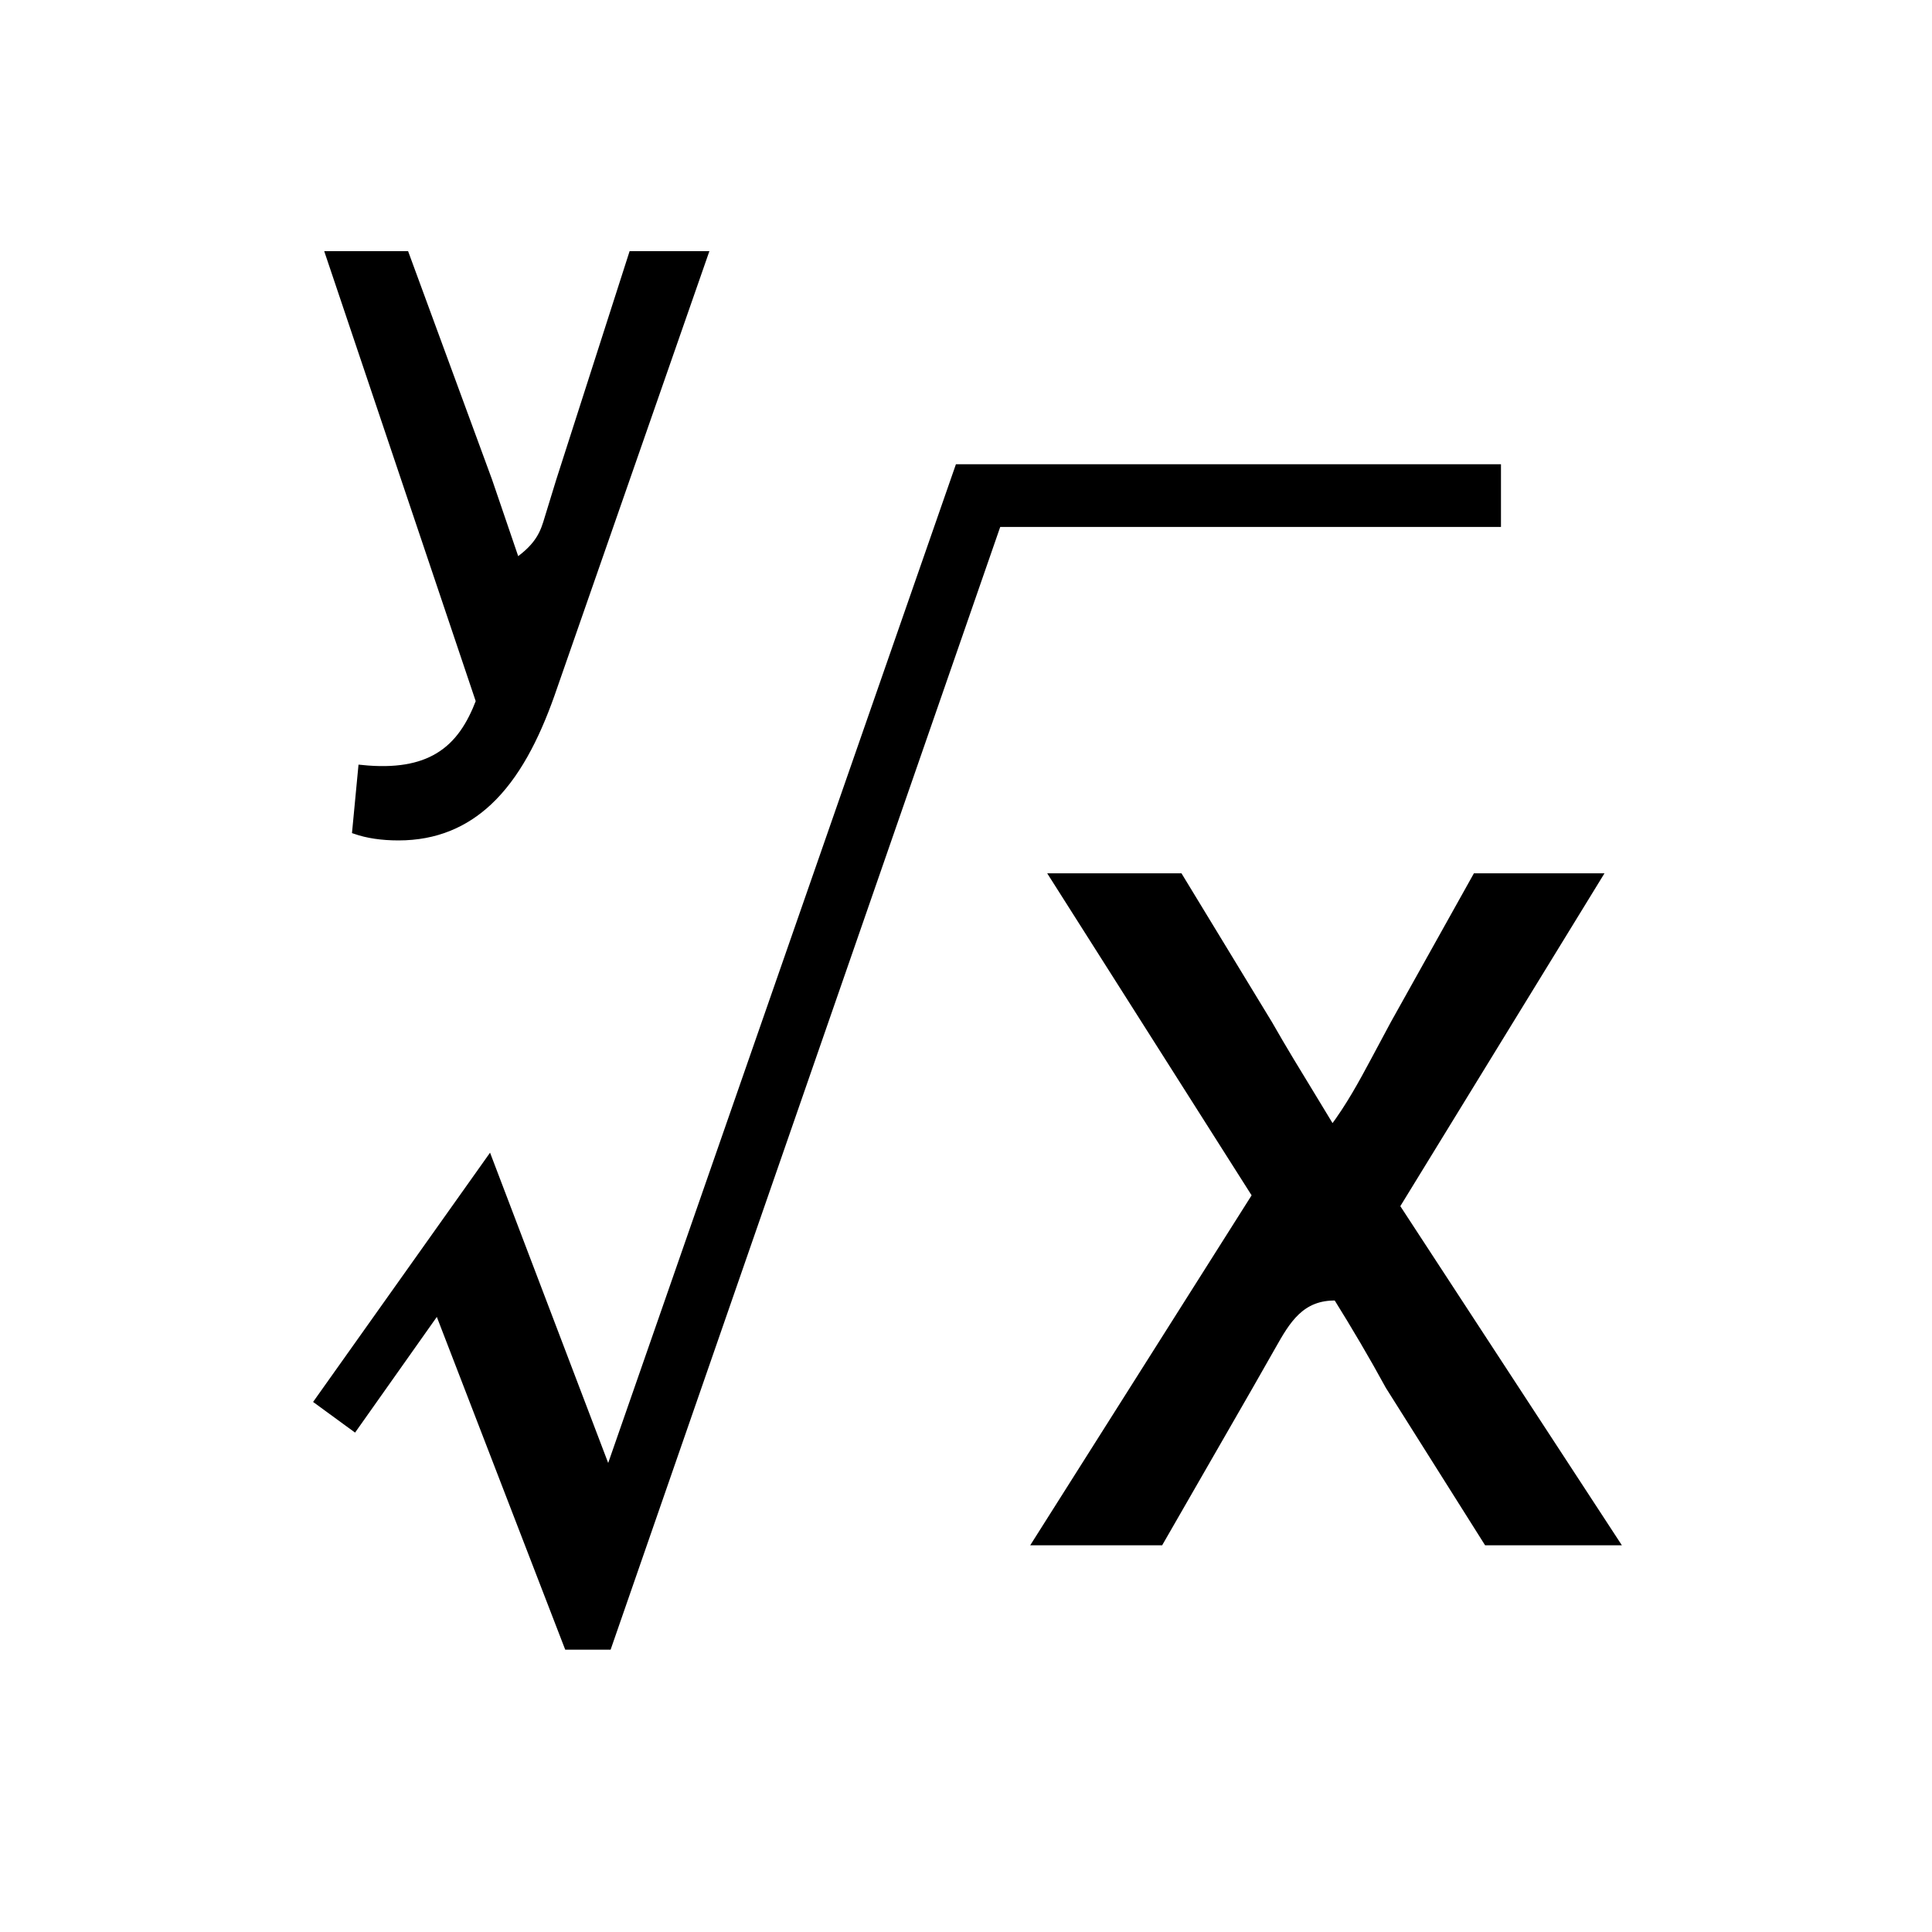
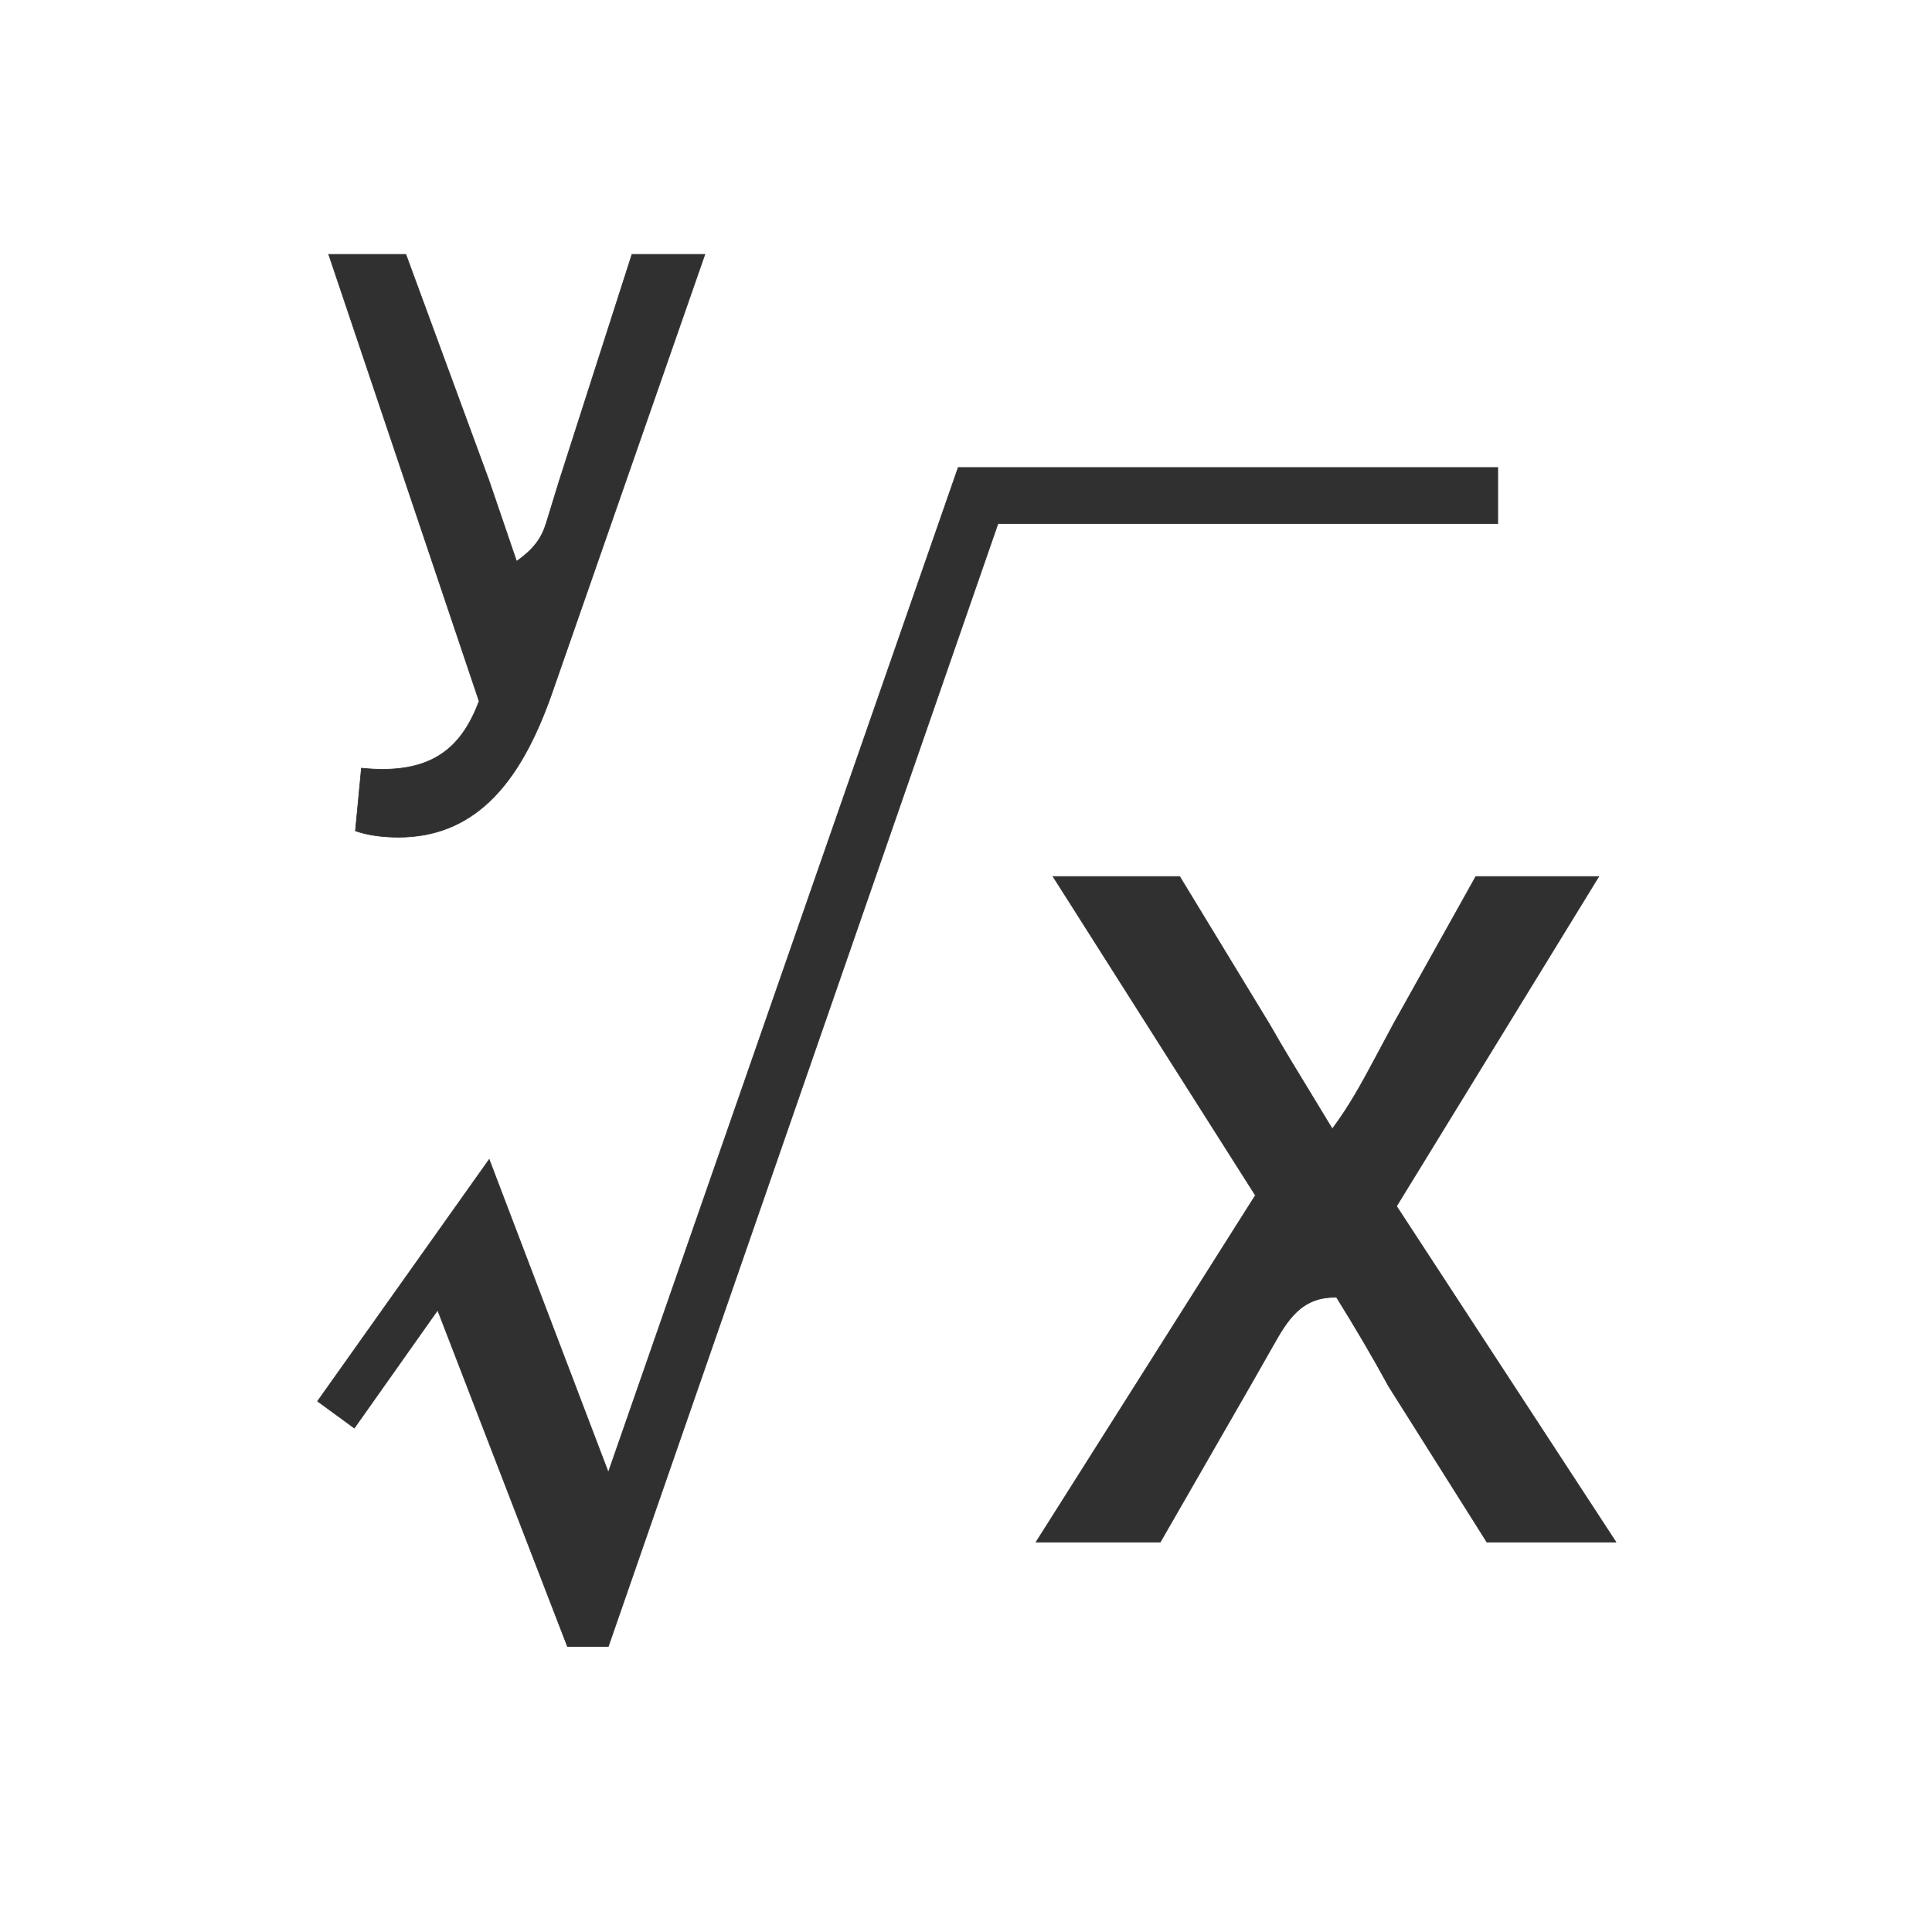
<svg xmlns="http://www.w3.org/2000/svg" width="30px" height="30px" viewBox="0 0 30 30" version="1.1">
  <g id="科学计数模式" stroke="none" stroke-width="1" fill="none" fill-rule="evenodd">
    <g id="计算器-切图light" transform="translate(-287, -849)">
      <g id="y-root_hover" transform="translate(287, 849)">
-         <path d="M23.257,7.259 L14.879,7.259 L9.446,22.863 L7.596,18.004 L4.931,21.758 L5.502,22.175 L6.796,20.344 L8.811,25.566 L9.446,25.566 L15.496,8.132 L23.257,8.132 L23.257,7.259 Z M18.318,13.611 L16.352,13.611 L19.494,18.561 L16.088,23.945 L18.017,23.945 L19.408,21.526 L19.761,20.906 C19.982,20.515 20.201,20.129 20.754,20.145 C21.034,20.594 21.309,21.06 21.563,21.526 L23.088,23.945 L25.092,23.945 L21.685,18.73 L24.825,13.611 L22.916,13.611 L21.639,15.898 L21.336,16.464 C21.146,16.819 20.953,17.175 20.688,17.53 L20.383,17.027 C20.153,16.651 19.923,16.274 19.709,15.898 L18.318,13.611 Z M6.302,3.95 L5.104,3.95 L7.44,10.889 C7.302,11.249 7.116,11.555 6.799,11.743 C6.521,11.909 6.143,11.983 5.612,11.928 L5.519,12.902 C5.703,12.965 5.923,13 6.187,13 C6.771,13 7.226,12.796 7.591,12.455 C8.018,12.056 8.321,11.466 8.561,10.79 L10.945,3.95 L9.813,3.95 L8.685,7.463 L8.506,8.046 C8.444,8.254 8.38,8.465 8.021,8.716 C7.903,8.373 7.779,8.008 7.593,7.462 L6.302,3.95 Z" id="形状结合" stroke="#000000" stroke-width="0.1" fill="#000000" fill-rule="nonzero" />
+         <path d="M23.257,7.259 L14.879,7.259 L9.446,22.863 L7.596,18.004 L4.931,21.758 L5.502,22.175 L6.796,20.344 L8.811,25.566 L9.446,25.566 L15.496,8.132 L23.257,8.132 L23.257,7.259 Z M18.318,13.611 L16.352,13.611 L19.494,18.561 L16.088,23.945 L18.017,23.945 L19.408,21.526 L19.761,20.906 C19.982,20.515 20.201,20.129 20.754,20.145 C21.034,20.594 21.309,21.06 21.563,21.526 L23.088,23.945 L25.092,23.945 L21.685,18.73 L24.825,13.611 L22.916,13.611 L21.639,15.898 L21.336,16.464 C21.146,16.819 20.953,17.175 20.688,17.53 L20.383,17.027 C20.153,16.651 19.923,16.274 19.709,15.898 L18.318,13.611 Z M6.302,3.95 L5.104,3.95 L7.44,10.889 C7.302,11.249 7.116,11.555 6.799,11.743 C6.521,11.909 6.143,11.983 5.612,11.928 L5.519,12.902 C5.703,12.965 5.923,13 6.187,13 C6.771,13 7.226,12.796 7.591,12.455 C8.018,12.056 8.321,11.466 8.561,10.79 L10.945,3.95 L9.813,3.95 L8.685,7.463 L8.506,8.046 C8.444,8.254 8.38,8.465 8.021,8.716 C7.903,8.373 7.779,8.008 7.593,7.462 L6.302,3.95 Z" id="形状结合" stroke="#303030" stroke-width="0.01" fill="#303030" fill-rule="nonzero" />
        <rect id="矩形" x="0" y="0" width="30" height="30" />
      </g>
    </g>
  </g>
</svg>
